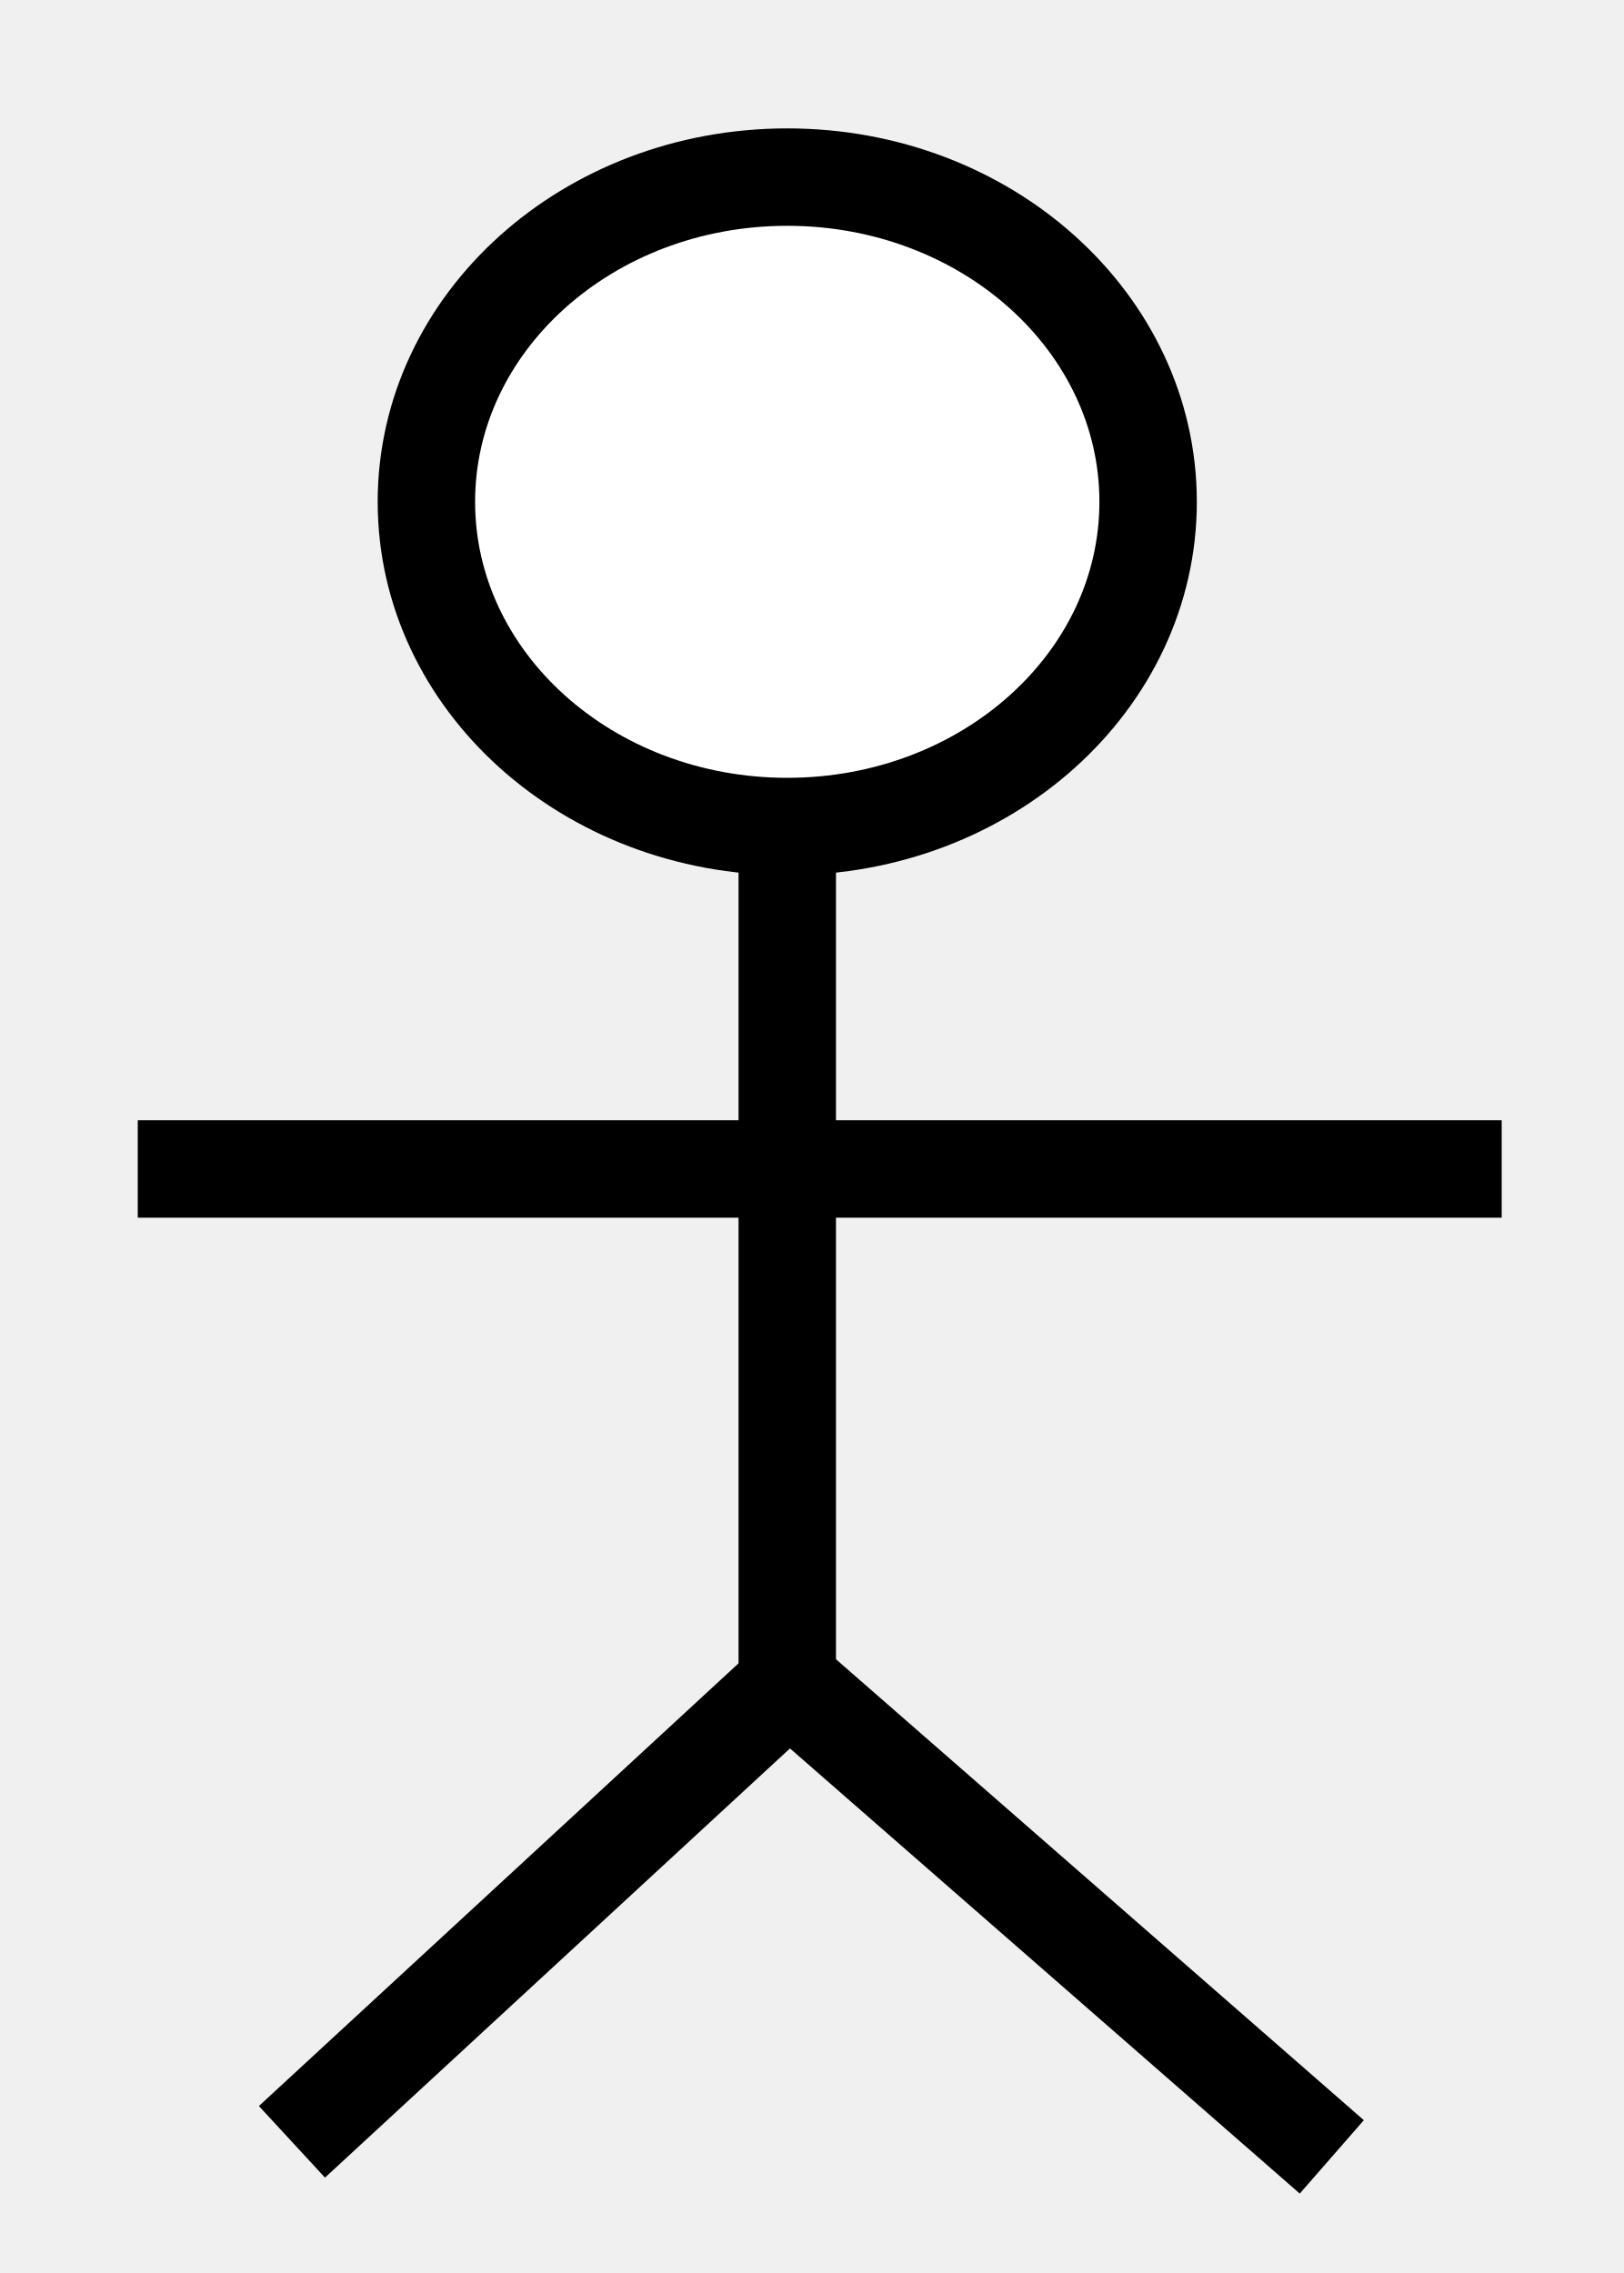
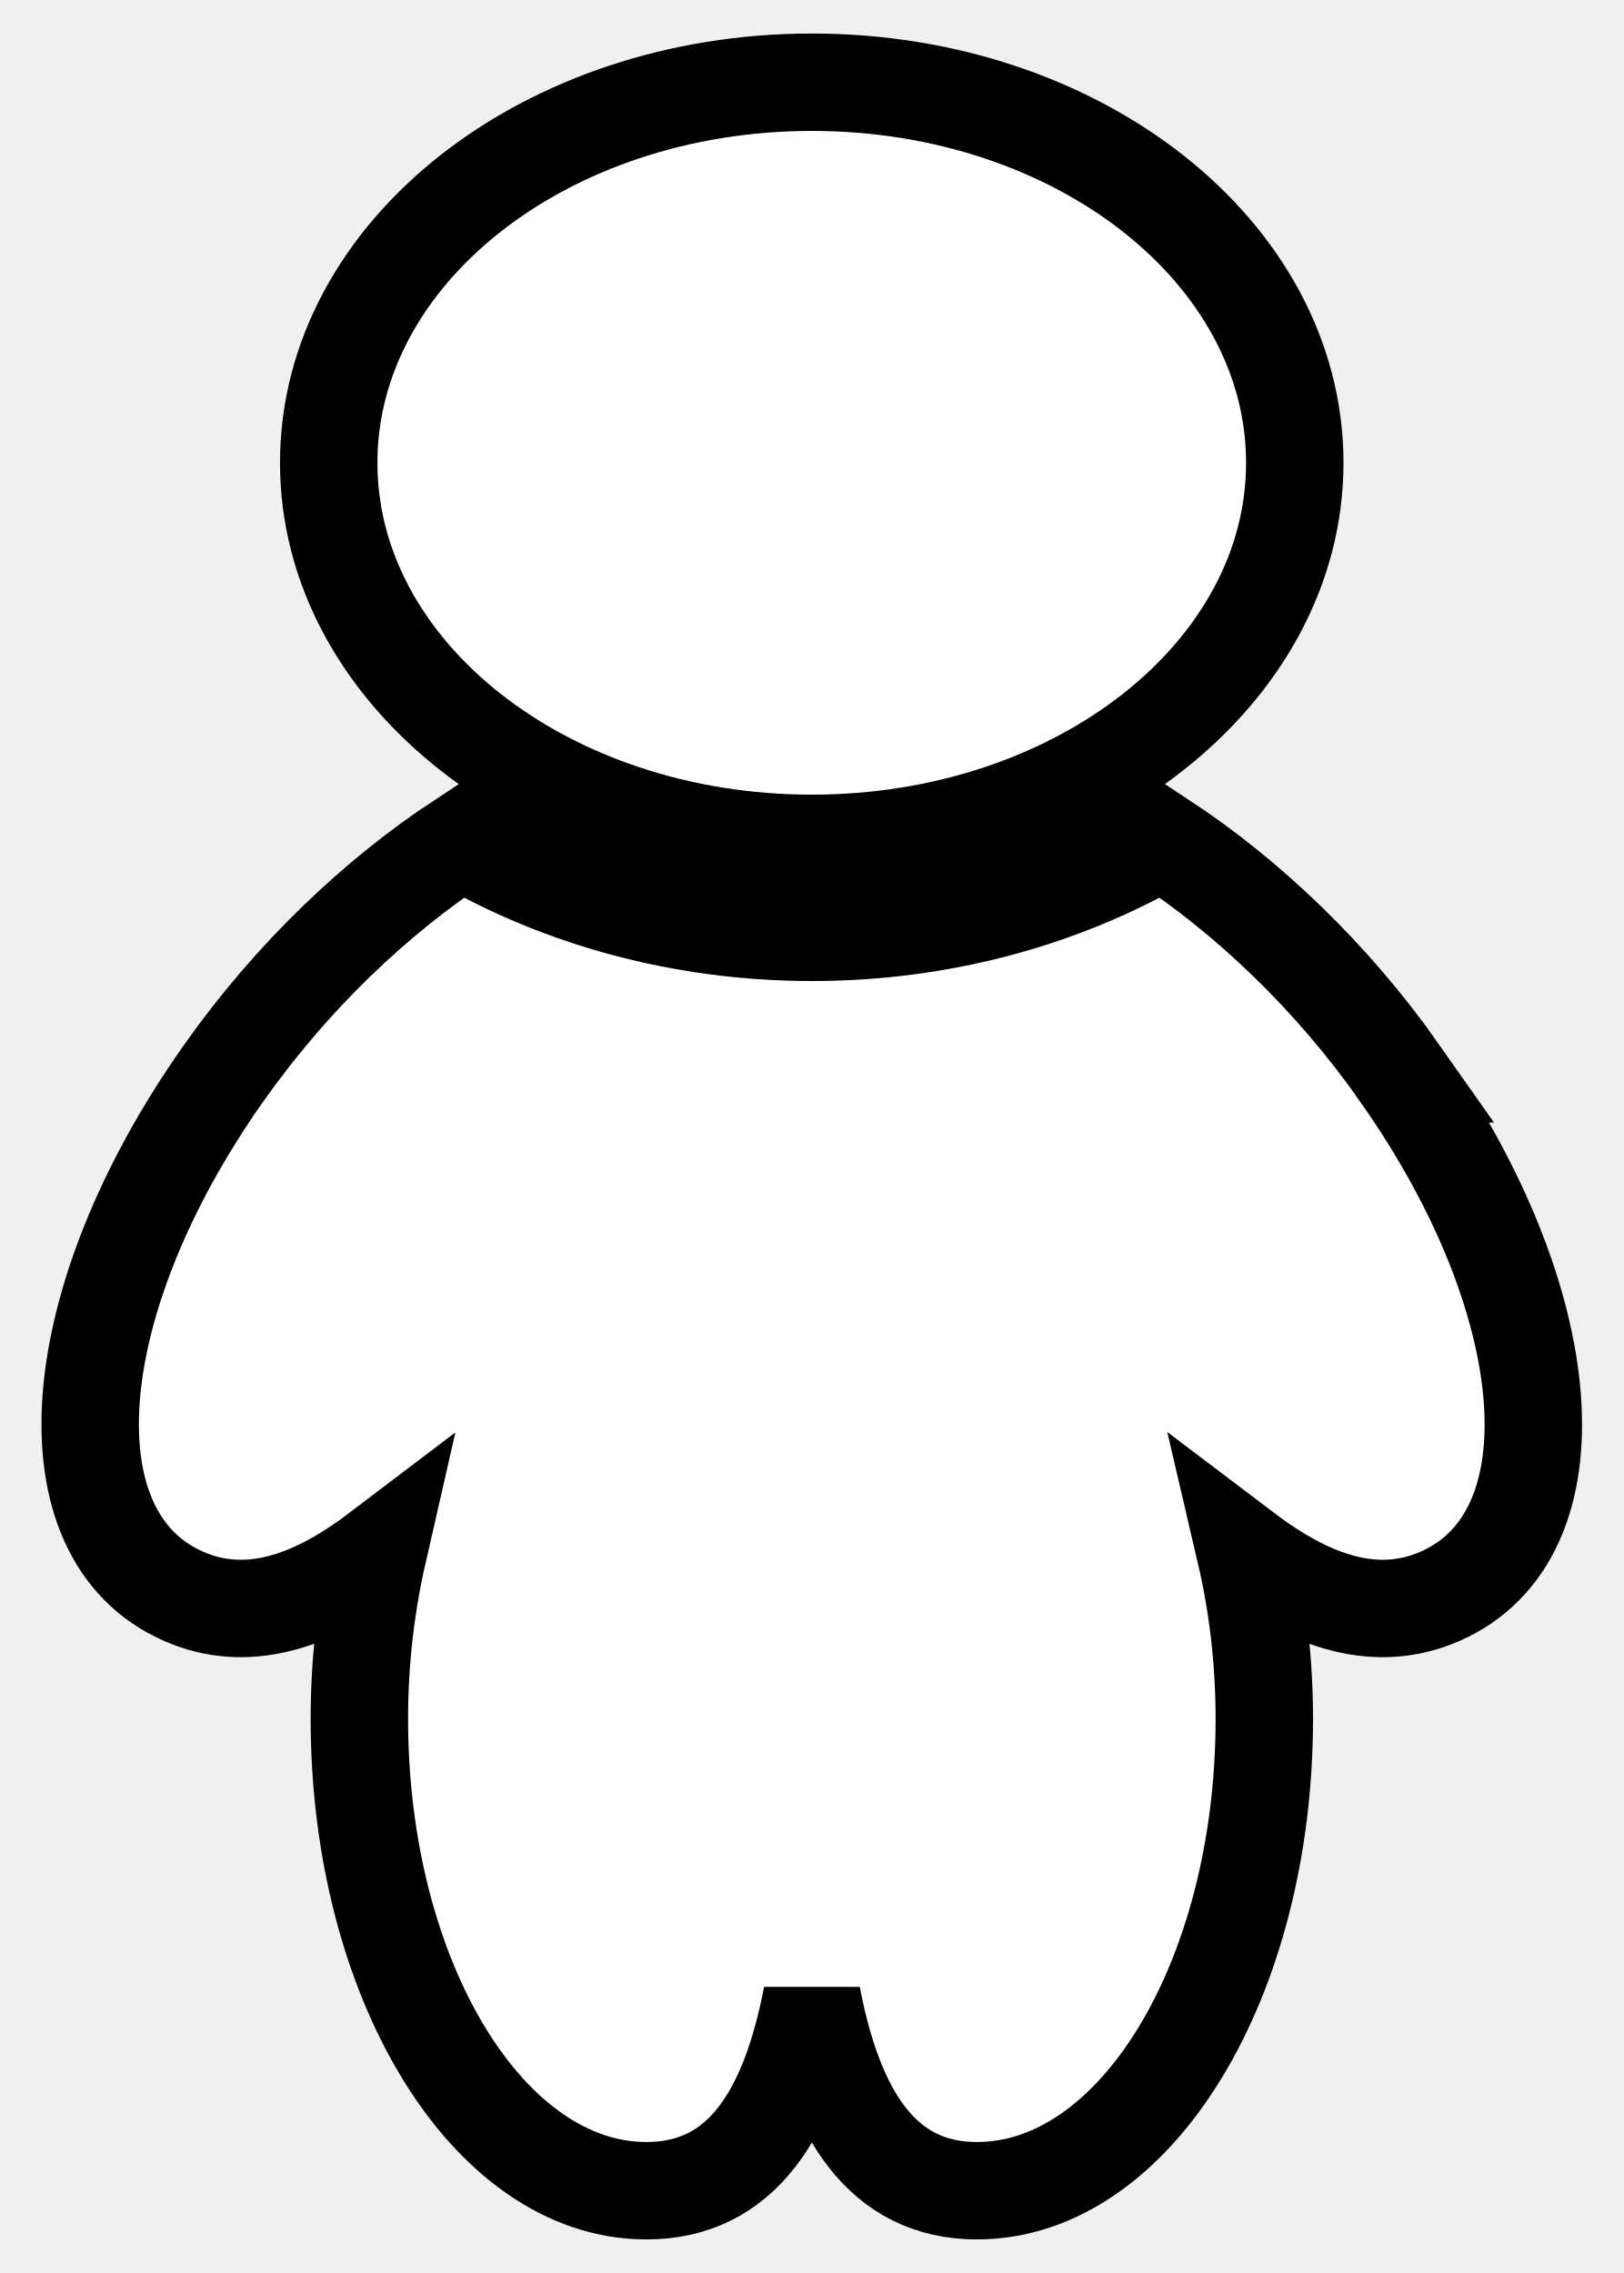
<svg xmlns="http://www.w3.org/2000/svg" width="25" height="35">
-   <g>
-     <rect fill="none" id="canvas_background" height="37" width="27" y="-1" x="-1" />
-     <g display="none" overflow="visible" y="0" x="0" height="100%" width="100%" id="canvasGrid">
-       <rect fill="url(#gridpattern)" stroke-width="0" y="0" x="0" height="100%" width="100%" />
-     </g>
-   </g>
-   <g>
-     <ellipse stroke="#000" ry="5" rx="5.556" id="svg_4" cy="7.727" cx="12.121" fill-opacity="null" stroke-opacity="null" stroke-width="1.5" fill="#fff" />
-     <line stroke="#000" stroke-linecap="null" stroke-linejoin="null" id="svg_5" y2="26.313" x2="12.121" y1="12.576" x1="12.121" fill-opacity="null" stroke-opacity="null" stroke-width="1.5" fill="none" />
-     <line stroke-linecap="null" stroke-linejoin="null" id="svg_9" y2="32.98" x2="4.495" y1="25.707" x1="12.374" fill-opacity="null" stroke-opacity="null" stroke-width="1.5" stroke="#000" fill="none" />
-     <line stroke="#000" stroke-linecap="null" stroke-linejoin="null" id="svg_10" y2="33.212" x2="20.505" y1="26.111" x1="12.374" fill-opacity="null" stroke-opacity="null" stroke-width="1.5" fill="none" />
-     <line stroke-linecap="null" stroke-linejoin="null" id="svg_11" y2="18" x2="23.121" y1="18" x1="2.121" fill-opacity="null" stroke-opacity="null" stroke-width="1.5" stroke="#000" fill="none" />
+   <g class="drawing">
+     <path stroke="#000" id="svg_1" d="m21.56,16.536c-1.062,-1.512 -2.362,-2.736 -3.665,-3.592c-1.521,0.878 -3.373,1.412 -5.393,1.412c-2.023,0 -3.878,-0.535 -5.397,-1.412c-1.303,0.856 -2.604,2.08 -3.669,3.592c-2.472,3.51 -2.743,7.11 -0.609,8.044c0.956,0.421 1.958,0.107 2.994,-0.679c-0.182,0.797 -0.288,1.661 -0.288,2.565c0,4.015 1.98,7.267 4.419,7.267c1.471,0 2.198,-1.184 2.549,-2.997c0.349,1.813 1.077,2.997 2.542,2.997c2.444,0 4.423,-3.252 4.423,-7.267c0,-0.904 -0.106,-1.768 -0.292,-2.565c1.038,0.786 2.039,1.1 2.998,0.679c2.133,-0.933 1.858,-4.534 -0.614,-8.044l0,0zm-9.06,-3.55c4.105,0 7.435,-2.623 7.435,-5.86s-3.329,-5.86 -7.435,-5.86c-4.107,0 -7.439,2.624 -7.439,5.86s3.332,5.86 7.439,5.86z" stroke-width="1.5" fill="#fff" />
  </g>
</svg>
